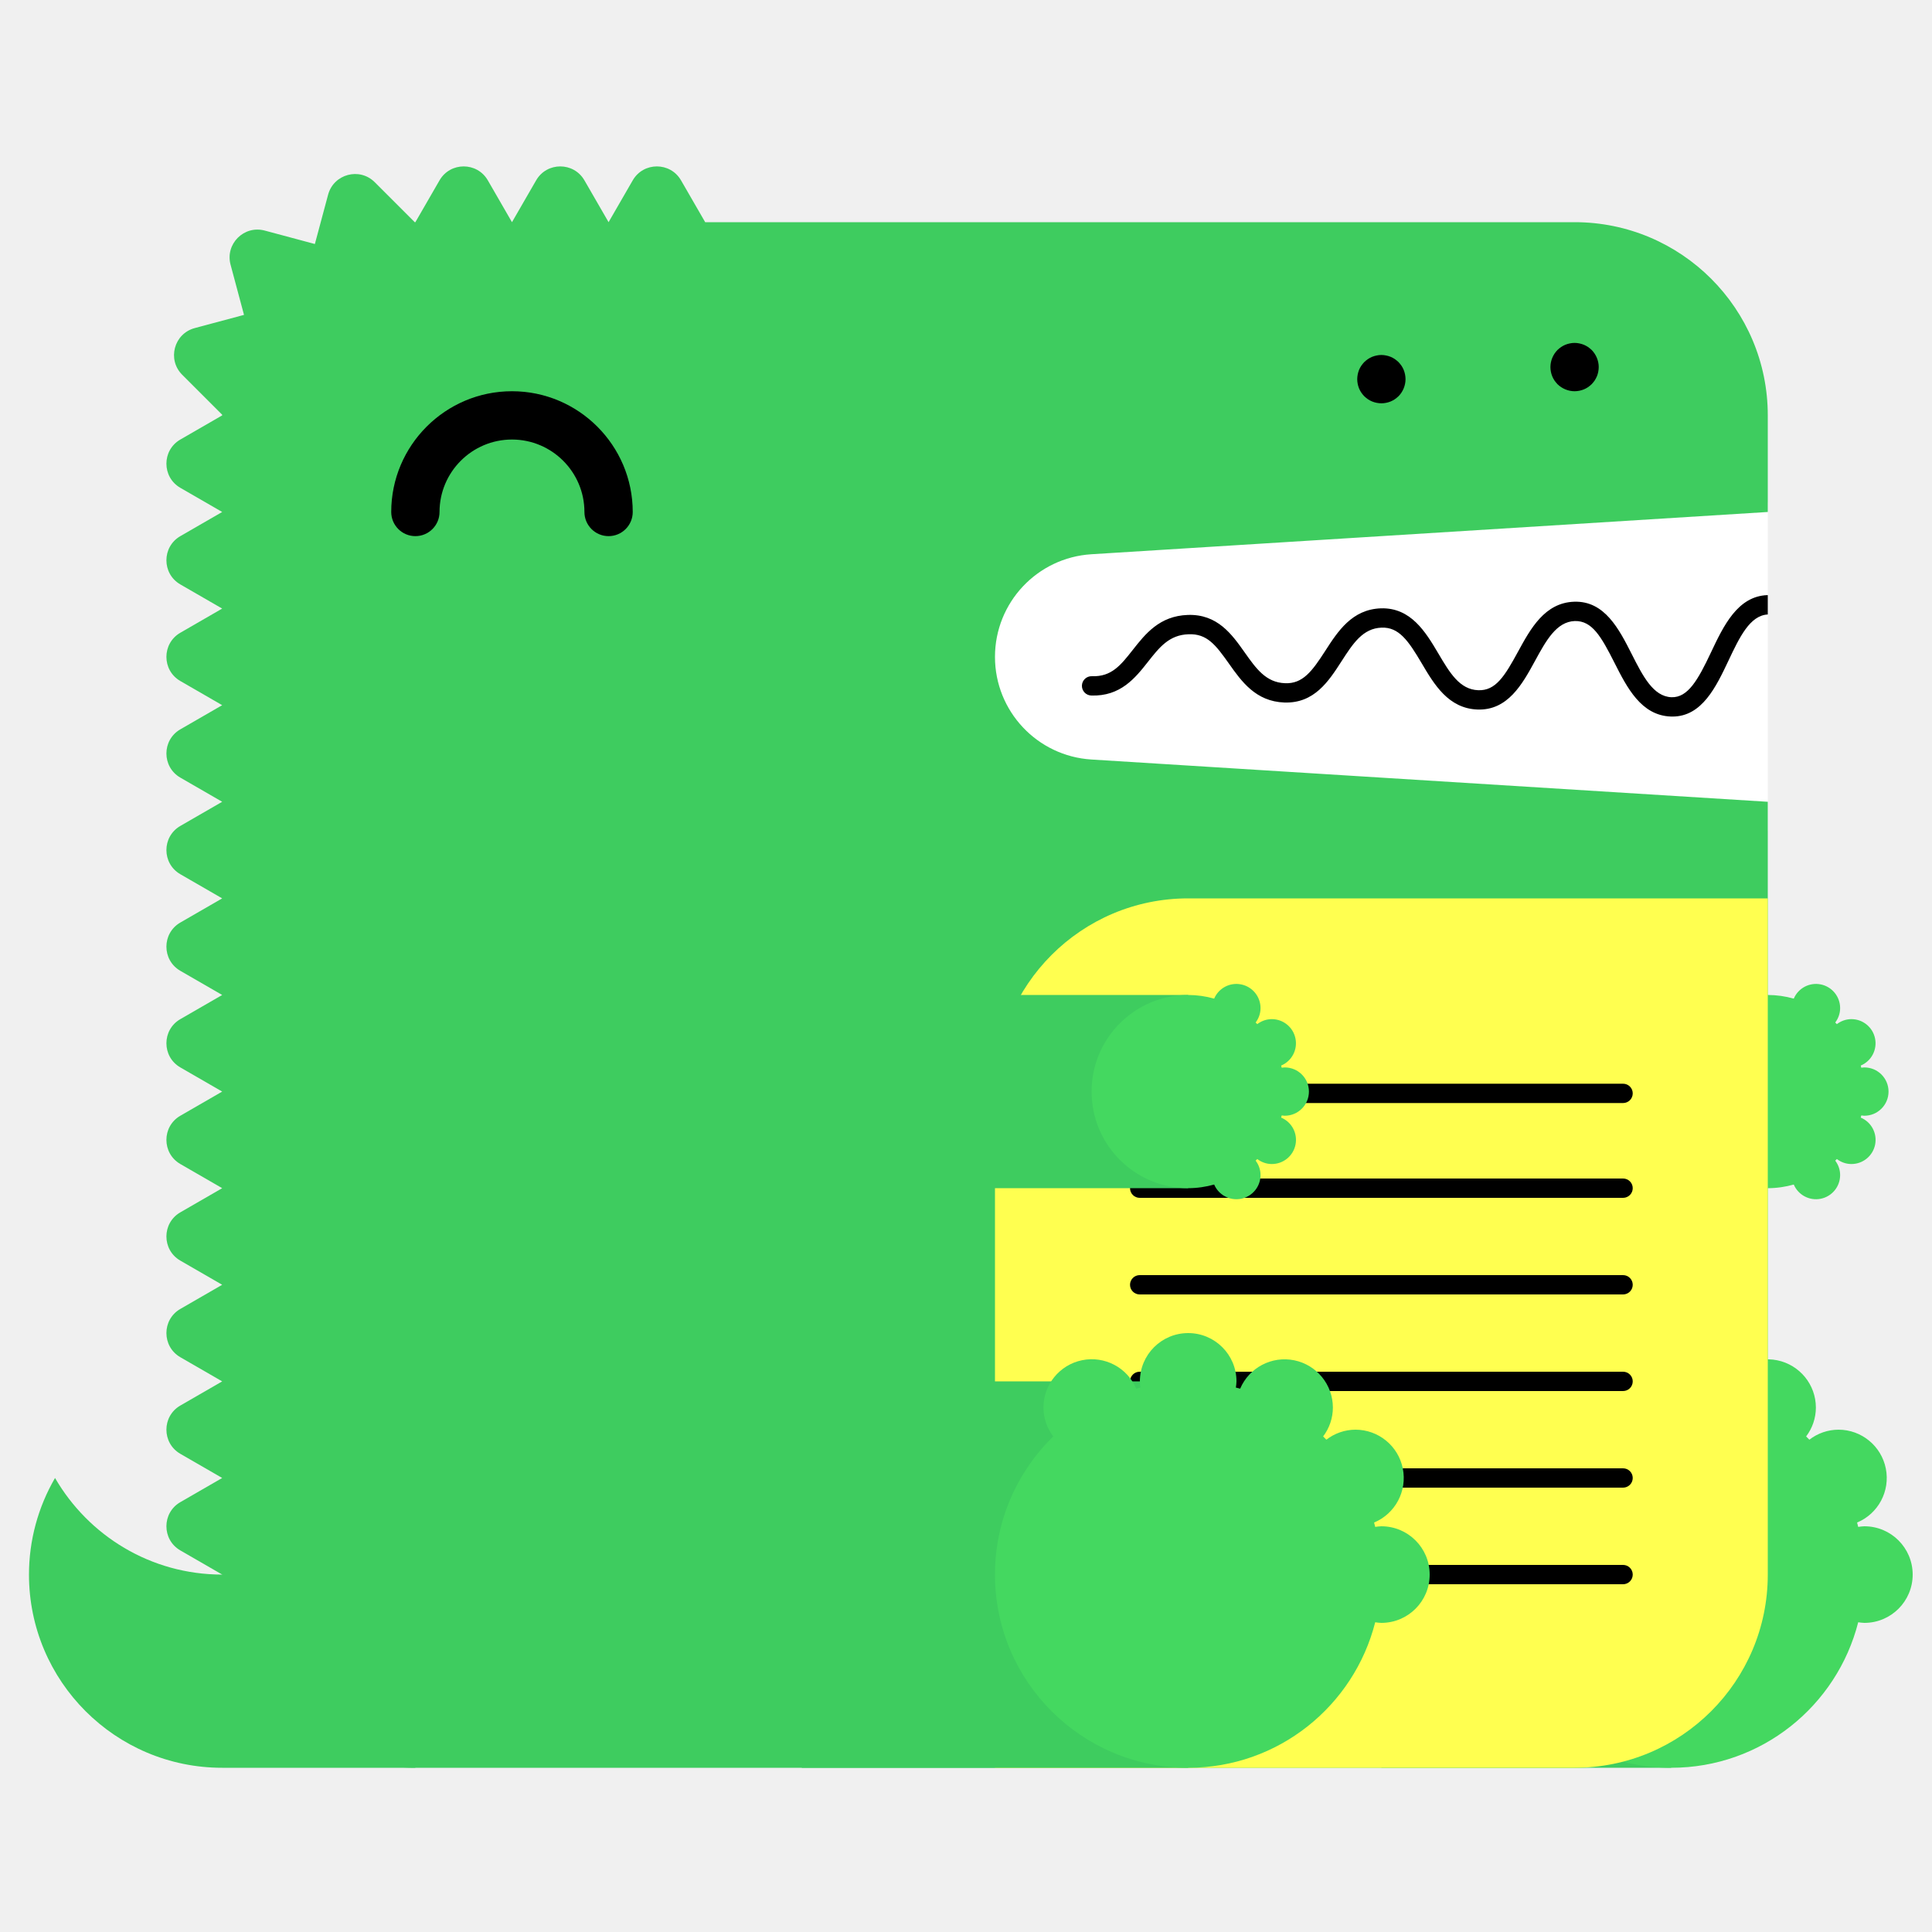
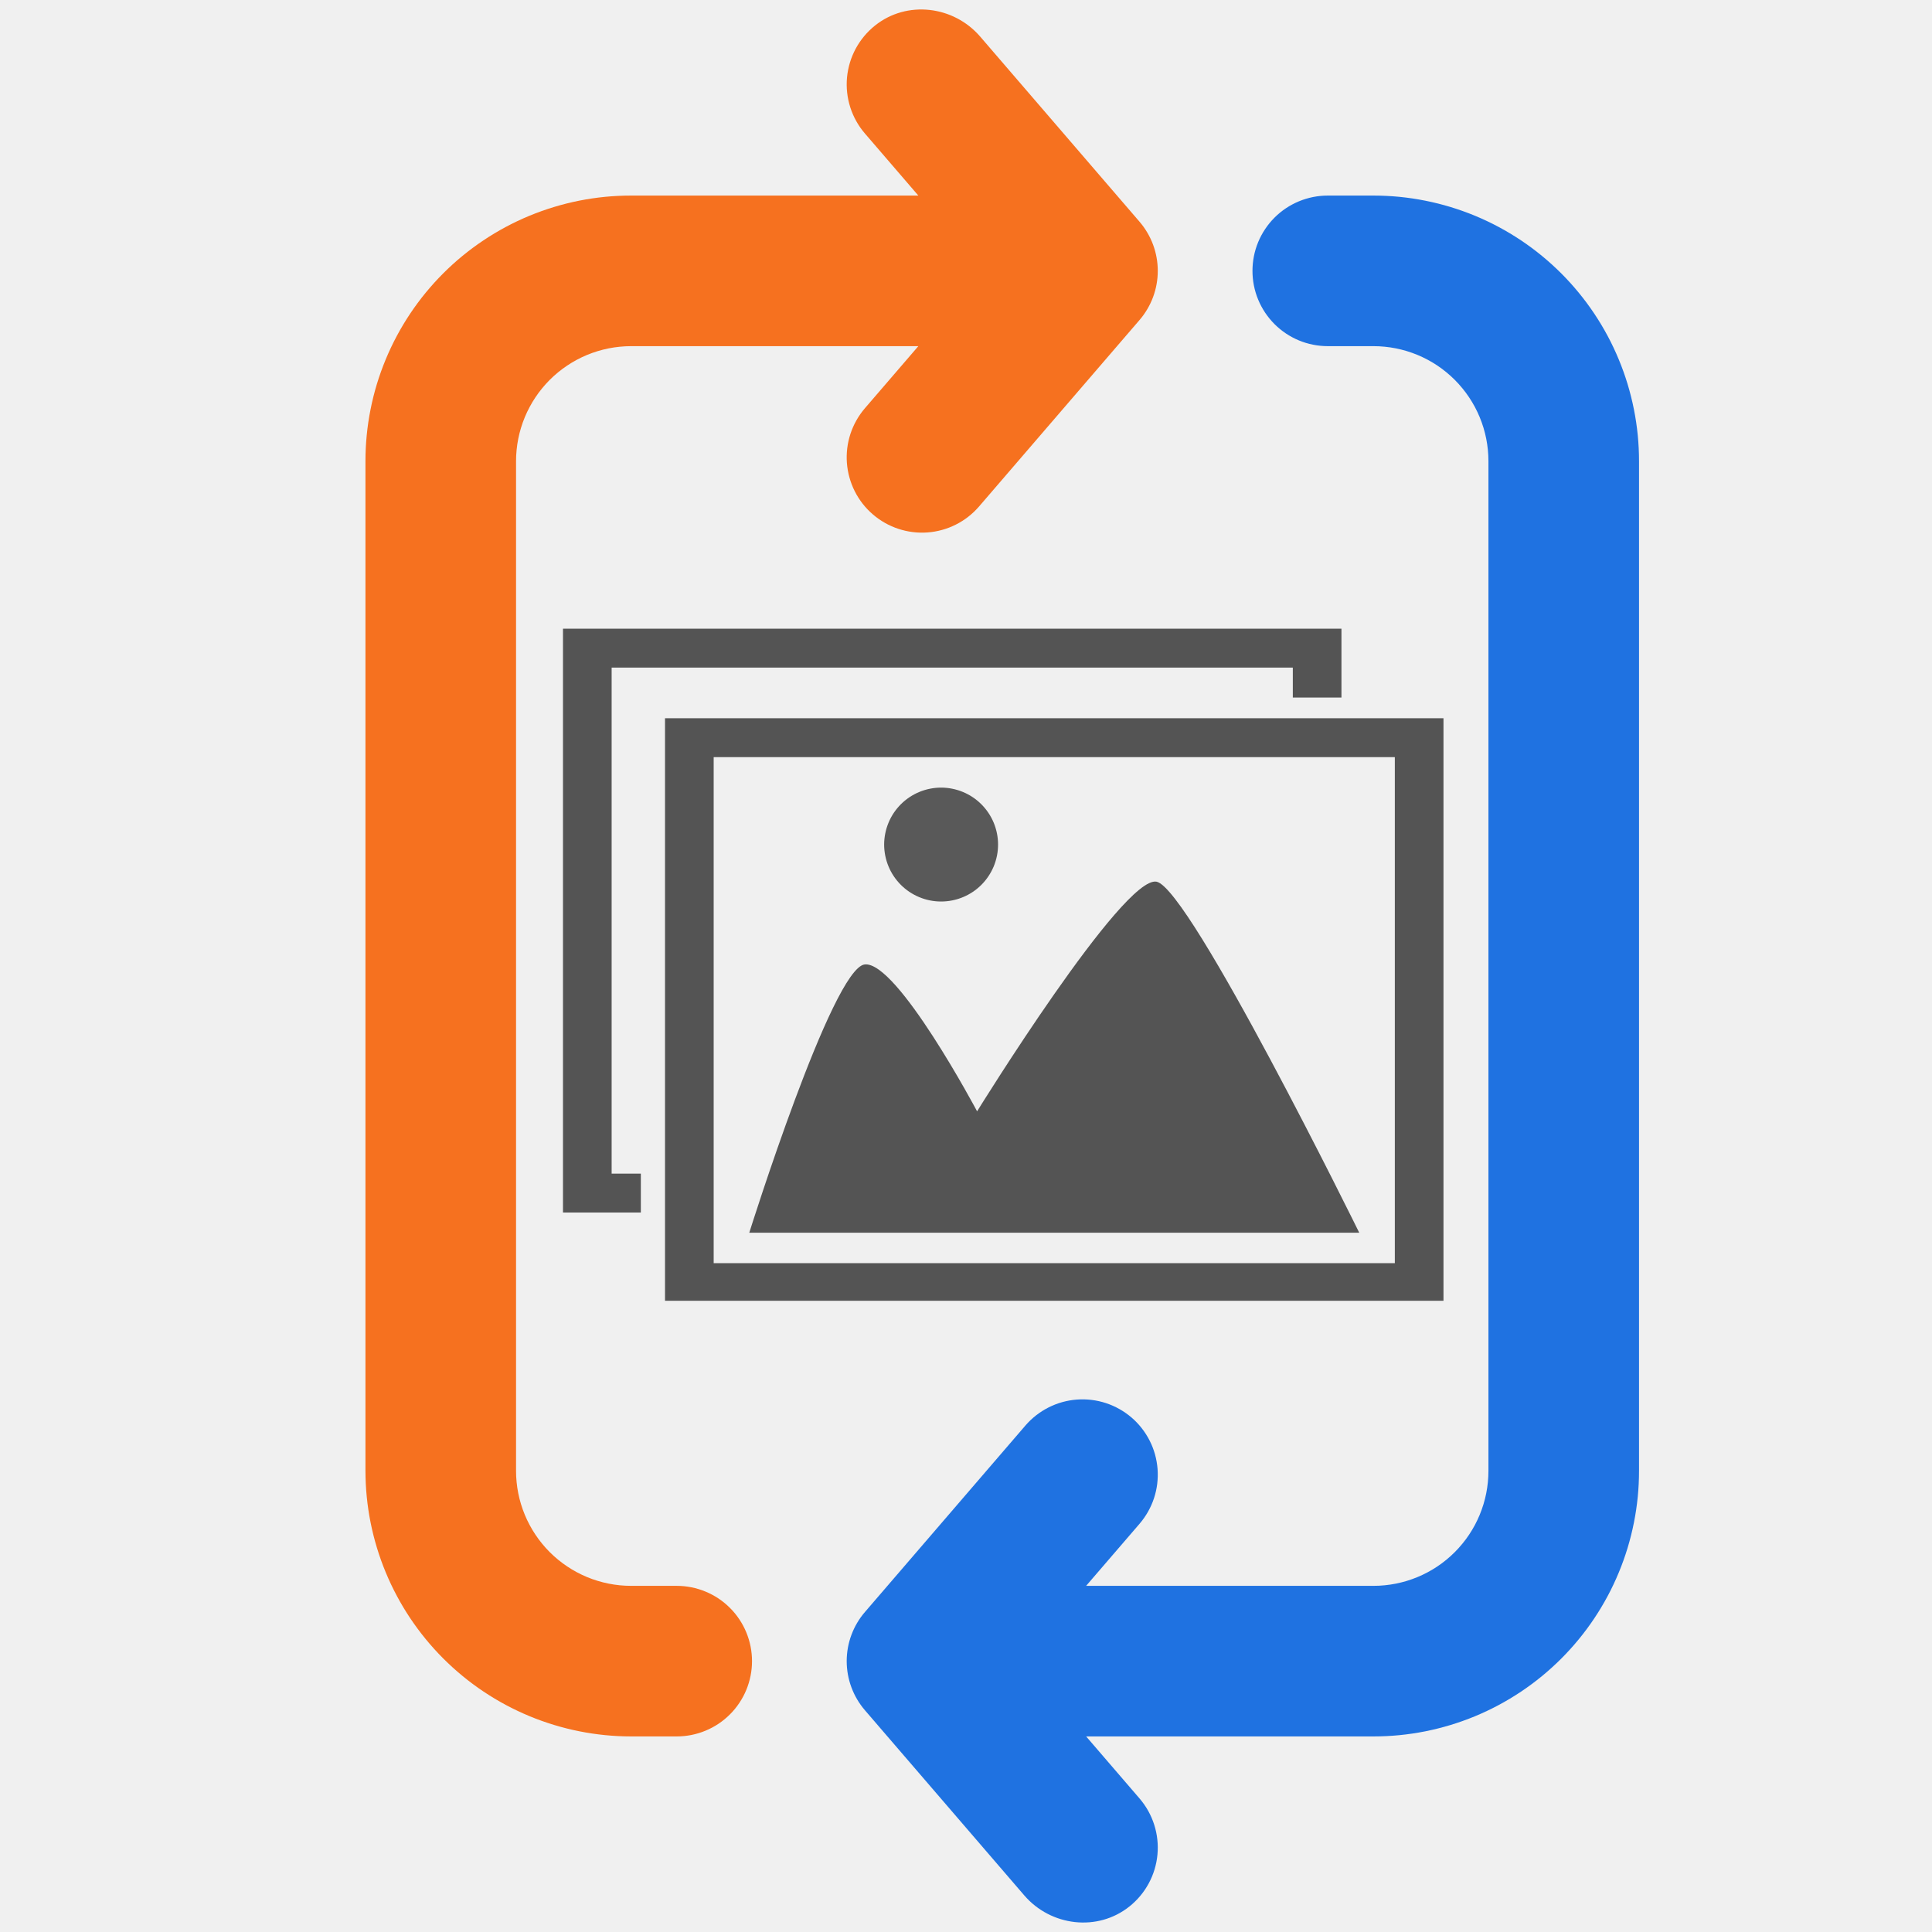
- <svg xmlns="http://www.w3.org/2000/svg" width="200" height="200" viewBox="0 0 200 200">
-   <g fill="none" fill-rule="evenodd">
-     <path fill="#FFF" d="M99 52h84v34H99z" />
-     <path d="M23 163c-7.398 0-13.843-4.027-17.303-10A19.886 19.886 0 0 0 3 163c0 11.046 8.954 20 20 20h20v-20H23z" fill="#3ECC5F" />
-     <path d="M112.98 57.376L183 53V43c0-11.046-8.954-20-20-20H73l-2.5-4.33c-1.112-1.925-3.889-1.925-5 0L63 23l-2.5-4.33c-1.111-1.925-3.889-1.925-5 0L53 23l-2.5-4.33c-1.111-1.925-3.889-1.925-5 0L43 23c-.022 0-.042.003-.065.003l-4.142-4.141c-1.57-1.571-4.252-.853-4.828 1.294l-1.369 5.104-5.192-1.392c-2.148-.575-4.111 1.389-3.535 3.536l1.39 5.193-5.102 1.367c-2.148.576-2.867 3.259-1.296 4.83l4.142 4.142c0 .021-.003.042-.003.064l-4.33 2.5c-1.925 1.111-1.925 3.889 0 5L23 53l-4.33 2.5c-1.925 1.111-1.925 3.889 0 5L23 63l-4.33 2.5c-1.925 1.111-1.925 3.889 0 5L23 73l-4.33 2.5c-1.925 1.111-1.925 3.889 0 5L23 83l-4.33 2.5c-1.925 1.111-1.925 3.889 0 5L23 93l-4.33 2.5c-1.925 1.111-1.925 3.889 0 5L23 103l-4.33 2.5c-1.925 1.111-1.925 3.889 0 5L23 113l-4.33 2.5c-1.925 1.111-1.925 3.889 0 5L23 123l-4.33 2.5c-1.925 1.111-1.925 3.889 0 5L23 133l-4.33 2.5c-1.925 1.111-1.925 3.889 0 5L23 143l-4.33 2.5c-1.925 1.111-1.925 3.889 0 5L23 153l-4.33 2.5c-1.925 1.111-1.925 3.889 0 5L23 163c0 11.046 8.954 20 20 20h120c11.046 0 20-8.954 20-20V83l-70.02-4.376A10.645 10.645 0 0 1 103 68c0-5.621 4.37-10.273 9.98-10.624" fill="#3ECC5F" />
-     <path fill="#3ECC5F" d="M143 183h30v-40h-30z" />
-     <path d="M193 158c-.219 0-.428.037-.639.064-.038-.15-.074-.301-.116-.451A5 5 0 0 0 190.32 148a4.96 4.96 0 0 0-3.016 1.036 26.531 26.531 0 0 0-.335-.336 4.955 4.955 0 0 0 1.011-2.987 5 5 0 0 0-9.599-1.959c-.148-.042-.297-.077-.445-.115.027-.211.064-.42.064-.639a5 5 0 0 0-5-5 5 5 0 0 0-5 5c0 .219.037.428.064.639-.148.038-.297.073-.445.115a4.998 4.998 0 0 0-9.599 1.959c0 1.125.384 2.151 1.011 2.987-3.717 3.632-6.031 8.693-6.031 14.3 0 11.046 8.954 20 20 20 9.339 0 17.16-6.41 19.361-15.064.211.027.42.064.639.064a5 5 0 0 0 5-5 5 5 0 0 0-5-5" fill="#44D860" />
-     <path fill="#3ECC5F" d="M153 123h30v-20h-30z" />
-     <path d="M193 115.5a2.5 2.5 0 1 0 0-5c-.109 0-.214.019-.319.032-.02-.075-.037-.15-.058-.225a2.501 2.501 0 0 0-.963-4.807c-.569 0-1.088.197-1.508.518a6.653 6.653 0 0 0-.168-.168c.314-.417.506-.931.506-1.494a2.5 2.5 0 0 0-4.8-.979A9.987 9.987 0 0 0 183 103c-5.522 0-10 4.478-10 10s4.478 10 10 10c.934 0 1.833-.138 2.69-.377a2.5 2.5 0 0 0 4.8-.979c0-.563-.192-1.077-.506-1.494.057-.055.113-.111.168-.168.42.321.939.518 1.508.518a2.5 2.5 0 0 0 .963-4.807c.021-.074.038-.15.058-.225.105.013.21.032.319.032" fill="#44D860" />
-     <path d="M63 55.5a2.5 2.5 0 0 1-2.5-2.5c0-4.136-3.364-7.5-7.5-7.5s-7.5 3.364-7.5 7.5a2.5 2.5 0 1 1-5 0c0-6.893 5.607-12.5 12.5-12.5S65.5 46.107 65.5 53a2.5 2.5 0 0 1-2.5 2.5" fill="#000" />
-     <path d="M103 183h60c11.046 0 20-8.954 20-20V93h-60c-11.046 0-20 8.954-20 20v70z" fill="#FFFF50" />
-     <path d="M168.02 124h-50.04a1 1 0 1 1 0-2h50.04a1 1 0 1 1 0 2m0 20h-50.04a1 1 0 1 1 0-2h50.04a1 1 0 1 1 0 2m0 20h-50.04a1 1 0 1 1 0-2h50.04a1 1 0 1 1 0 2m0-49.814h-50.04a1 1 0 1 1 0-2h50.04a1 1 0 1 1 0 2m0 19.814h-50.04a1 1 0 1 1 0-2h50.04a1 1 0 1 1 0 2m0 20h-50.04a1 1 0 1 1 0-2h50.04a1 1 0 1 1 0 2M183 61.611c-.012 0-.022-.006-.034-.005-3.09.105-4.552 3.196-5.842 5.923-1.346 2.85-2.387 4.703-4.093 4.647-1.889-.068-2.969-2.202-4.113-4.46-1.314-2.594-2.814-5.536-5.963-5.426-3.046.104-4.513 2.794-5.807 5.167-1.377 2.528-2.314 4.065-4.121 3.994-1.927-.07-2.951-1.805-4.136-3.813-1.321-2.236-2.848-4.75-5.936-4.664-2.994.103-4.465 2.385-5.763 4.4-1.373 2.13-2.335 3.428-4.165 3.351-1.973-.07-2.992-1.51-4.171-3.177-1.324-1.873-2.816-3.993-5.895-3.89-2.928.1-4.399 1.97-5.696 3.618-1.232 1.564-2.194 2.802-4.229 2.724a1 1 0 0 0-.072 2c3.017.101 4.545-1.8 5.872-3.487 1.177-1.496 2.193-2.787 4.193-2.855 1.926-.082 2.829 1.115 4.195 3.045 1.297 1.834 2.769 3.914 5.731 4.021 3.103.104 4.596-2.215 5.918-4.267 1.182-1.834 2.202-3.417 4.15-3.484 1.793-.067 2.769 1.35 4.145 3.681 1.297 2.197 2.766 4.686 5.787 4.796 3.125.108 4.634-2.62 5.949-5.035 1.139-2.088 2.214-4.06 4.119-4.126 1.793-.042 2.728 1.595 4.111 4.33 1.292 2.553 2.757 5.445 5.825 5.556l.169.003c3.064 0 4.518-3.075 5.805-5.794 1.139-2.41 2.217-4.68 4.067-4.773v-2z" fill="#000" />
-     <path fill="#3ECC5F" d="M83 183h40v-40H83z" />
-     <path d="M143 158c-.219 0-.428.037-.639.064-.038-.15-.074-.301-.116-.451A5 5 0 0 0 140.32 148a4.96 4.96 0 0 0-3.016 1.036 26.531 26.531 0 0 0-.335-.336 4.955 4.955 0 0 0 1.011-2.987 5 5 0 0 0-9.599-1.959c-.148-.042-.297-.077-.445-.115.027-.211.064-.42.064-.639a5 5 0 0 0-5-5 5 5 0 0 0-5 5c0 .219.037.428.064.639-.148.038-.297.073-.445.115a4.998 4.998 0 0 0-9.599 1.959c0 1.125.384 2.151 1.011 2.987-3.717 3.632-6.031 8.693-6.031 14.3 0 11.046 8.954 20 20 20 9.339 0 17.16-6.41 19.361-15.064.211.027.42.064.639.064a5 5 0 0 0 5-5 5 5 0 0 0-5-5" fill="#44D860" />
-     <path fill="#3ECC5F" d="M83 123h40v-20H83z" />
-     <path d="M133 115.5a2.5 2.5 0 1 0 0-5c-.109 0-.214.019-.319.032-.02-.075-.037-.15-.058-.225a2.501 2.501 0 0 0-.963-4.807c-.569 0-1.088.197-1.508.518a6.653 6.653 0 0 0-.168-.168c.314-.417.506-.931.506-1.494a2.5 2.5 0 0 0-4.8-.979A9.987 9.987 0 0 0 123 103c-5.522 0-10 4.478-10 10s4.478 10 10 10c.934 0 1.833-.138 2.69-.377a2.5 2.5 0 0 0 4.8-.979c0-.563-.192-1.077-.506-1.494.057-.055.113-.111.168-.168.42.321.939.518 1.508.518a2.5 2.5 0 0 0 .963-4.807c.021-.074.038-.15.058-.225.105.013.21.032.319.032" fill="#44D860" />
-     <path d="M143 41.75c-.16 0-.33-.02-.49-.05a2.52 2.52 0 0 1-.47-.14c-.15-.06-.29-.14-.431-.23-.13-.09-.259-.2-.38-.31-.109-.12-.219-.24-.309-.38s-.17-.28-.231-.43a2.619 2.619 0 0 1-.189-.96c0-.16.02-.33.05-.49.03-.16.08-.31.139-.47.061-.15.141-.29.231-.43.09-.13.2-.26.309-.38.121-.11.25-.22.38-.31.141-.09.281-.17.431-.23.149-.06.31-.11.47-.14.32-.07.65-.07.98 0 .159.03.32.08.47.14.149.06.29.14.43.23.13.09.259.2.38.31.11.12.22.25.31.38.09.14.17.28.23.43.06.16.11.31.14.47.029.16.05.33.05.49 0 .66-.271 1.31-.73 1.77-.121.11-.25.22-.38.31-.14.09-.281.17-.43.23a2.565 2.565 0 0 1-.96.19m20-1.25c-.66 0-1.3-.27-1.771-.73a3.802 3.802 0 0 1-.309-.38c-.09-.14-.17-.28-.231-.43a2.619 2.619 0 0 1-.189-.96c0-.66.27-1.3.729-1.77.121-.11.25-.22.38-.31.141-.09.281-.17.431-.23.149-.06.31-.11.47-.14.32-.07.66-.07.98 0 .159.03.32.08.47.14.149.06.29.14.43.23.13.09.259.2.38.31.459.47.73 1.11.73 1.77 0 .16-.021.33-.05.49-.03.16-.08.32-.14.47-.07.15-.14.29-.23.43-.09.13-.2.26-.31.38-.121.11-.25.22-.38.31-.14.09-.281.17-.43.23a2.565 2.565 0 0 1-.96.19" fill="#000" />
+ <svg xmlns="http://www.w3.org/2000/svg" width="500" zoomAndPan="magnify" viewBox="0 0 375 375" height="500" preserveAspectRatio="xMidYMid meet" version="1.0">
+   <defs>
+     <filter x="0%" y="0%" width="100%" height="100%" id="b4eb6f3b08">
+       <feColorMatrix values="0 0 0 0 1 0 0 0 0 1 0 0 0 0 1 0 0 0 1 0" color-interpolation-filters="sRGB" />
+     </filter>
+     <clipPath id="c0394ebbbe">
+       <path d="M 164 37 L 318.32 37 L 318.32 374 L 164 374 Z M 164 37 " clip-rule="nonzero" />
+     </clipPath>
+     <clipPath id="bc3d1b81e5">
+       <path d="M 70.82 1 L 225 1 L 225 338 L 70.82 338 Z M 70.82 1 " clip-rule="nonzero" />
+     </clipPath>
+     <mask id="c22abe0473">
+       <g filter="url(#b4eb6f3b08)">
+         <rect x="-37.5" width="450" fill="#000000" y="-37.5" height="450" fill-opacity="0.97" />
+       </g>
+     </mask>
+     <clipPath id="35ef6aec2f">
+       <path d="M 0.359 0.398 L 22.922 0.398 L 22.922 23 L 0.359 23 Z M 0.359 0.398 " clip-rule="nonzero" />
+     </clipPath>
+     <clipPath id="dead8308d6">
+       <rect x="0" width="23" y="0" height="24" />
+     </clipPath>
+     <clipPath id="b333bda103">
+       <path d="M 129 139 L 280.273 139 L 280.273 252.477 L 129 252.477 Z M 129 139 " clip-rule="nonzero" />
+     </clipPath>
+     <clipPath id="ef02e699ef">
+       <path d="M 109.273 122 L 261 122 L 261 236 L 109.273 236 Z M 109.273 122 " clip-rule="nonzero" />
+     </clipPath>
+   </defs>
+   <g clip-path="url(#c0394ebbbe)">
+     <path fill="#1f72e1" d="M 219.234 370.035 C 219.617 369.73 219.98 369.406 220.332 369.062 C 220.684 368.719 221.016 368.359 221.328 367.984 C 221.641 367.609 221.938 367.219 222.211 366.812 C 222.484 366.406 222.738 365.988 222.973 365.559 C 223.203 365.125 223.414 364.684 223.602 364.234 C 223.789 363.781 223.957 363.32 224.098 362.852 C 224.238 362.383 224.355 361.91 224.453 361.426 C 224.547 360.945 224.613 360.465 224.66 359.977 C 224.707 359.488 224.727 359 224.723 358.508 C 224.719 358.02 224.691 357.531 224.637 357.043 C 224.586 356.559 224.508 356.074 224.406 355.594 C 224.305 355.117 224.18 354.645 224.031 354.176 C 223.883 353.711 223.711 353.254 223.516 352.805 C 223.32 352.355 223.105 351.914 222.867 351.488 C 222.625 351.059 222.367 350.645 222.086 350.246 C 221.805 349.844 221.504 349.457 221.188 349.086 L 210.82 337.039 L 266.582 337.039 C 268.27 337.039 269.953 336.957 271.633 336.793 C 273.316 336.625 274.984 336.379 276.641 336.051 C 278.293 335.719 279.93 335.309 281.547 334.82 C 283.16 334.328 284.75 333.762 286.309 333.117 C 287.871 332.469 289.395 331.75 290.883 330.953 C 292.371 330.156 293.816 329.289 295.223 328.352 C 296.625 327.414 297.98 326.41 299.285 325.34 C 300.59 324.266 301.84 323.133 303.035 321.941 C 304.227 320.746 305.359 319.496 306.43 318.191 C 307.504 316.887 308.508 315.531 309.445 314.129 C 310.383 312.727 311.25 311.277 312.047 309.789 C 312.844 308.301 313.562 306.777 314.207 305.215 C 314.855 303.656 315.422 302.07 315.914 300.453 C 316.402 298.836 316.812 297.203 317.141 295.547 C 317.473 293.891 317.719 292.223 317.887 290.543 C 318.051 288.859 318.133 287.176 318.133 285.488 L 318.133 89.512 C 318.133 87.824 318.051 86.141 317.887 84.461 C 317.719 82.777 317.473 81.109 317.141 79.453 C 316.812 77.801 316.402 76.164 315.914 74.547 C 315.422 72.934 314.855 71.344 314.207 69.785 C 313.562 68.223 312.844 66.699 312.047 65.211 C 311.25 63.723 310.383 62.277 309.445 60.871 C 308.508 59.469 307.504 58.113 306.43 56.809 C 305.359 55.504 304.227 54.254 303.035 53.059 C 301.84 51.867 300.59 50.734 299.285 49.664 C 297.98 48.59 296.625 47.586 295.223 46.648 C 293.816 45.711 292.371 44.844 290.883 44.047 C 289.395 43.25 287.871 42.531 286.309 41.883 C 284.75 41.238 283.16 40.672 281.547 40.18 C 279.93 39.691 278.293 39.281 276.641 38.953 C 274.984 38.621 273.316 38.375 271.633 38.207 C 269.953 38.043 268.27 37.961 266.582 37.961 L 257.719 37.961 C 256.758 37.961 255.809 38.055 254.867 38.242 C 253.926 38.43 253.012 38.707 252.125 39.074 C 251.238 39.441 250.398 39.891 249.598 40.422 C 248.801 40.957 248.062 41.562 247.383 42.242 C 246.707 42.918 246.102 43.656 245.566 44.457 C 245.035 45.254 244.582 46.094 244.215 46.98 C 243.848 47.867 243.57 48.781 243.383 49.723 C 243.199 50.664 243.105 51.613 243.105 52.574 C 243.105 53.535 243.199 54.484 243.383 55.426 C 243.57 56.367 243.848 57.281 244.215 58.168 C 244.582 59.055 245.035 59.895 245.566 60.695 C 246.102 61.492 246.707 62.23 247.383 62.91 C 248.062 63.586 248.801 64.191 249.598 64.727 C 250.398 65.258 251.238 65.711 252.125 66.078 C 253.012 66.445 253.926 66.723 254.867 66.906 C 255.809 67.094 256.758 67.188 257.719 67.188 L 266.582 67.188 C 267.312 67.188 268.043 67.227 268.77 67.297 C 269.496 67.367 270.219 67.477 270.938 67.617 C 271.652 67.762 272.363 67.938 273.062 68.148 C 273.762 68.363 274.449 68.609 275.125 68.887 C 275.801 69.168 276.461 69.48 277.105 69.824 C 277.75 70.168 278.375 70.547 278.984 70.949 C 279.59 71.355 280.18 71.793 280.742 72.258 C 281.309 72.719 281.848 73.211 282.367 73.727 C 282.883 74.246 283.375 74.785 283.836 75.352 C 284.301 75.914 284.738 76.504 285.141 77.109 C 285.547 77.719 285.926 78.344 286.27 78.988 C 286.613 79.633 286.926 80.293 287.207 80.969 C 287.484 81.645 287.73 82.332 287.945 83.031 C 288.156 83.73 288.332 84.441 288.477 85.156 C 288.617 85.875 288.727 86.598 288.797 87.324 C 288.867 88.051 288.906 88.781 288.906 89.512 L 288.906 285.488 C 288.906 286.219 288.867 286.949 288.797 287.676 C 288.727 288.402 288.617 289.125 288.477 289.844 C 288.332 290.559 288.156 291.27 287.945 291.969 C 287.73 292.668 287.484 293.355 287.207 294.031 C 286.926 294.707 286.613 295.367 286.27 296.012 C 285.926 296.656 285.547 297.281 285.145 297.891 C 284.738 298.5 284.301 299.086 283.836 299.648 C 283.375 300.215 282.883 300.758 282.367 301.273 C 281.848 301.789 281.309 302.281 280.742 302.746 C 280.18 303.207 279.59 303.645 278.984 304.051 C 278.375 304.457 277.75 304.832 277.105 305.176 C 276.461 305.52 275.801 305.832 275.125 306.113 C 274.449 306.391 273.762 306.637 273.062 306.852 C 272.363 307.062 271.652 307.238 270.938 307.383 C 270.219 307.523 269.496 307.633 268.77 307.703 C 268.043 307.777 267.312 307.812 266.582 307.812 L 210.816 307.812 L 221.188 295.762 C 221.812 295.035 222.359 294.254 222.832 293.418 C 223.305 292.582 223.691 291.711 223.992 290.797 C 224.293 289.887 224.5 288.953 224.617 288.004 C 224.73 287.051 224.754 286.094 224.684 285.137 C 224.609 284.18 224.445 283.242 224.191 282.316 C 223.934 281.391 223.59 280.5 223.156 279.645 C 222.723 278.789 222.211 277.98 221.621 277.227 C 221.031 276.469 220.371 275.777 219.645 275.152 C 218.914 274.527 218.133 273.977 217.297 273.508 C 216.465 273.035 215.59 272.648 214.68 272.348 C 213.766 272.047 212.836 271.84 211.883 271.723 C 210.93 271.605 209.977 271.586 209.02 271.656 C 208.062 271.727 207.121 271.891 206.195 272.148 C 205.273 272.406 204.383 272.75 203.523 273.184 C 202.668 273.617 201.863 274.129 201.105 274.719 C 200.352 275.309 199.66 275.969 199.031 276.695 L 167.883 312.891 C 167.316 313.547 166.812 314.25 166.371 315 C 165.93 315.746 165.559 316.527 165.258 317.34 C 164.953 318.152 164.727 318.988 164.574 319.84 C 164.422 320.695 164.344 321.555 164.344 322.426 C 164.344 323.293 164.422 324.152 164.574 325.008 C 164.727 325.859 164.953 326.695 165.258 327.508 C 165.559 328.32 165.93 329.102 166.371 329.852 C 166.812 330.598 167.316 331.301 167.879 331.957 L 198.805 367.887 C 203.973 373.895 213.047 374.988 219.234 370.035 Z M 219.234 370.035 " fill-opacity="1" fill-rule="nonzero" />
+   </g>
+   <g clip-path="url(#bc3d1b81e5)">
+     <path fill="#f6711f" d="M 122.477 307.812 C 121.746 307.812 121.02 307.773 120.293 307.703 C 119.562 307.629 118.844 307.52 118.125 307.379 C 117.41 307.234 116.703 307.059 116.004 306.844 C 115.305 306.633 114.617 306.387 113.941 306.105 C 113.266 305.824 112.605 305.512 111.961 305.168 C 111.316 304.824 110.691 304.445 110.086 304.039 C 109.477 303.633 108.891 303.199 108.324 302.734 C 107.762 302.273 107.219 301.781 106.703 301.266 C 106.188 300.75 105.695 300.207 105.234 299.641 C 104.77 299.078 104.336 298.492 103.93 297.883 C 103.523 297.277 103.148 296.648 102.805 296.004 C 102.457 295.359 102.145 294.703 101.867 294.027 C 101.586 293.352 101.34 292.664 101.129 291.965 C 100.914 291.266 100.738 290.559 100.594 289.84 C 100.453 289.125 100.344 288.402 100.273 287.676 C 100.199 286.949 100.164 286.219 100.164 285.488 L 100.164 89.512 C 100.164 88.781 100.199 88.051 100.273 87.324 C 100.344 86.598 100.453 85.875 100.594 85.16 C 100.738 84.441 100.914 83.734 101.129 83.035 C 101.34 82.336 101.586 81.648 101.867 80.973 C 102.145 80.301 102.457 79.641 102.805 78.996 C 103.148 78.352 103.523 77.723 103.93 77.117 C 104.336 76.508 104.77 75.922 105.234 75.359 C 105.695 74.793 106.188 74.254 106.703 73.734 C 107.219 73.219 107.762 72.727 108.324 72.266 C 108.891 71.801 109.477 71.367 110.086 70.961 C 110.691 70.555 111.316 70.176 111.961 69.832 C 112.605 69.488 113.266 69.176 113.941 68.895 C 114.617 68.617 115.305 68.367 116.004 68.156 C 116.703 67.945 117.41 67.766 118.125 67.621 C 118.844 67.48 119.562 67.371 120.293 67.301 C 121.02 67.227 121.746 67.191 122.477 67.188 L 178.25 67.188 L 167.879 79.238 C 167.254 79.965 166.707 80.746 166.234 81.582 C 165.762 82.418 165.375 83.293 165.074 84.203 C 164.777 85.113 164.566 86.047 164.449 87 C 164.336 87.953 164.312 88.906 164.383 89.863 C 164.457 90.82 164.621 91.762 164.879 92.684 C 165.133 93.609 165.48 94.5 165.91 95.355 C 166.344 96.215 166.855 97.02 167.445 97.777 C 168.039 98.531 168.695 99.223 169.426 99.848 C 170.152 100.473 170.934 101.023 171.77 101.496 C 172.605 101.969 173.477 102.352 174.391 102.652 C 175.301 102.953 176.234 103.16 177.184 103.277 C 178.137 103.395 179.094 103.418 180.051 103.344 C 181.008 103.273 181.945 103.109 182.871 102.852 C 183.797 102.594 184.688 102.25 185.543 101.816 C 186.398 101.387 187.207 100.875 187.961 100.281 C 188.719 99.691 189.41 99.031 190.035 98.305 L 221.188 62.109 C 221.754 61.453 222.254 60.75 222.695 60 C 223.137 59.254 223.508 58.473 223.812 57.66 C 224.113 56.848 224.34 56.012 224.492 55.16 C 224.648 54.305 224.723 53.445 224.723 52.578 C 224.723 51.707 224.648 50.848 224.492 49.992 C 224.34 49.141 224.113 48.305 223.812 47.492 C 223.508 46.68 223.137 45.898 222.695 45.152 C 222.254 44.402 221.754 43.699 221.188 43.043 L 190.262 7.113 C 185.094 1.105 176.02 0.012 169.832 4.965 C 169.449 5.27 169.086 5.594 168.734 5.938 C 168.383 6.281 168.051 6.641 167.738 7.016 C 167.426 7.391 167.129 7.781 166.855 8.188 C 166.582 8.594 166.328 9.012 166.094 9.441 C 165.863 9.875 165.652 10.316 165.465 10.766 C 165.277 11.219 165.109 11.68 164.969 12.148 C 164.828 12.617 164.711 13.094 164.617 13.574 C 164.52 14.055 164.453 14.539 164.406 15.023 C 164.359 15.512 164.34 16 164.344 16.492 C 164.348 16.98 164.375 17.469 164.43 17.957 C 164.48 18.441 164.559 18.926 164.66 19.406 C 164.762 19.883 164.887 20.359 165.035 20.824 C 165.184 21.289 165.355 21.75 165.551 22.199 C 165.746 22.648 165.961 23.086 166.203 23.512 C 166.441 23.941 166.699 24.355 166.98 24.758 C 167.262 25.156 167.562 25.543 167.883 25.914 L 178.25 37.961 L 122.477 37.961 C 120.789 37.961 119.105 38.043 117.426 38.207 C 115.746 38.375 114.078 38.621 112.422 38.949 C 110.766 39.281 109.133 39.691 107.516 40.18 C 105.902 40.672 104.312 41.238 102.754 41.883 C 101.195 42.531 99.668 43.25 98.18 44.047 C 96.691 44.844 95.246 45.711 93.844 46.648 C 92.438 47.586 91.086 48.59 89.777 49.66 C 88.473 50.73 87.227 51.863 86.031 53.059 C 84.836 54.25 83.707 55.5 82.633 56.805 C 81.562 58.109 80.559 59.465 79.621 60.867 C 78.684 62.273 77.816 63.719 77.02 65.207 C 76.227 66.695 75.504 68.219 74.859 69.781 C 74.211 71.34 73.645 72.926 73.152 74.543 C 72.664 76.156 72.254 77.793 71.926 79.449 C 71.594 81.105 71.348 82.773 71.184 84.453 C 71.016 86.133 70.934 87.816 70.934 89.504 L 70.934 285.488 C 70.938 287.176 71.02 288.859 71.188 290.539 C 71.355 292.219 71.602 293.887 71.934 295.539 C 72.266 297.195 72.676 298.832 73.168 300.445 C 73.656 302.059 74.227 303.648 74.875 305.207 C 75.52 306.766 76.242 308.289 77.039 309.777 C 77.832 311.266 78.699 312.711 79.637 314.113 C 80.578 315.516 81.582 316.871 82.652 318.176 C 83.723 319.48 84.855 320.727 86.047 321.922 C 87.242 323.113 88.488 324.246 89.793 325.316 C 91.098 326.391 92.453 327.395 93.855 328.332 C 95.258 329.27 96.703 330.137 98.191 330.934 C 99.68 331.73 101.203 332.453 102.762 333.098 C 104.32 333.746 105.906 334.312 107.523 334.805 C 109.137 335.297 110.77 335.707 112.426 336.039 C 114.082 336.371 115.75 336.617 117.43 336.785 C 119.105 336.953 120.789 337.039 122.477 337.039 L 131.348 337.039 C 132.309 337.039 133.258 336.945 134.199 336.758 C 135.141 336.57 136.055 336.293 136.941 335.926 C 137.828 335.559 138.672 335.109 139.469 334.578 C 140.266 334.043 141.004 333.438 141.684 332.758 C 142.363 332.082 142.969 331.344 143.5 330.543 C 144.035 329.746 144.484 328.906 144.852 328.02 C 145.219 327.133 145.496 326.219 145.684 325.277 C 145.871 324.336 145.965 323.387 145.965 322.426 C 145.965 321.465 145.871 320.516 145.684 319.574 C 145.496 318.633 145.219 317.719 144.852 316.832 C 144.484 315.945 144.035 315.105 143.5 314.305 C 142.969 313.508 142.363 312.77 141.684 312.094 C 141.004 311.414 140.266 310.809 139.469 310.273 C 138.672 309.742 137.828 309.293 136.941 308.926 C 136.055 308.559 135.141 308.281 134.199 308.094 C 133.258 307.906 132.309 307.812 131.348 307.812 Z M 122.477 307.812 " fill-opacity="1" fill-rule="nonzero" />
+   </g>
+   <path fill="#545454" d="M 145.434 239.27 L 263.828 239.27 C 263.828 239.27 230.977 172.422 224.492 171.137 C 218.004 169.852 189.652 215.707 189.652 215.707 C 189.652 215.707 174.129 186.465 167.832 187.199 C 161.539 187.938 145.434 239.27 145.434 239.27 Z M 145.434 239.27 " fill-opacity="1" fill-rule="nonzero" />
+   <g mask="url(#c22abe0473)">
+     <g transform="matrix(1, 0, 0, 1, 171, 152)">
+       <g clip-path="url(#dead8308d6)">
+         <g clip-path="url(#35ef6aec2f)">
+           <path fill="#545454" d="M 22.723 11.93 C 22.723 12.656 22.652 13.375 22.512 14.086 C 22.367 14.797 22.16 15.488 21.883 16.16 C 21.602 16.832 21.262 17.469 20.859 18.07 C 20.457 18.676 19.996 19.234 19.484 19.746 C 18.973 20.258 18.414 20.719 17.809 21.121 C 17.207 21.523 16.57 21.863 15.898 22.141 C 15.227 22.418 14.535 22.629 13.824 22.77 C 13.113 22.914 12.395 22.984 11.668 22.984 C 10.941 22.984 10.223 22.914 9.512 22.77 C 8.801 22.629 8.109 22.418 7.438 22.141 C 6.77 21.863 6.133 21.523 5.527 21.121 C 4.926 20.719 4.367 20.258 3.852 19.746 C 3.34 19.234 2.883 18.676 2.477 18.07 C 2.074 17.469 1.734 16.832 1.457 16.16 C 1.18 15.488 0.969 14.797 0.828 14.086 C 0.688 13.375 0.613 12.656 0.613 11.93 C 0.613 11.203 0.688 10.484 0.828 9.773 C 0.969 9.062 1.18 8.371 1.457 7.699 C 1.734 7.027 2.074 6.391 2.477 5.789 C 2.883 5.184 3.34 4.625 3.852 4.113 C 4.367 3.602 4.926 3.141 5.527 2.738 C 6.133 2.336 6.77 1.996 7.438 1.719 C 8.109 1.441 8.801 1.23 9.512 1.09 C 10.223 0.945 10.941 0.875 11.668 0.875 C 12.395 0.875 13.113 0.945 13.824 1.09 C 14.535 1.23 15.227 1.441 15.898 1.719 C 16.57 1.996 17.207 2.336 17.809 2.738 C 18.414 3.141 18.973 3.602 19.484 4.113 C 19.996 4.625 20.457 5.184 20.859 5.789 C 21.262 6.391 21.602 7.027 21.883 7.699 C 22.16 8.371 22.367 9.062 22.512 9.773 C 22.652 10.484 22.723 11.203 22.723 11.93 Z M 22.723 11.93 " fill-opacity="1" fill-rule="nonzero" />
+         </g>
+       </g>
+     </g>
+   </g>
+   <g clip-path="url(#b333bda103)">
+     <path fill="#545454" d="M 129.078 139.41 L 129.078 252.734 L 280.18 252.734 L 280.18 139.41 Z M 138.523 146.965 L 270.734 146.965 L 270.734 245.18 L 138.523 245.18 Z M 138.523 146.965 " fill-opacity="1" fill-rule="nonzero" />
+   </g>
+   <g clip-path="url(#ef02e699ef)">
+     <path fill="#545454" d="M 109.273 122.027 L 109.273 235.352 L 124.387 235.352 L 124.387 227.797 L 118.719 227.797 L 118.719 129.582 L 250.934 129.582 L 250.934 135.387 L 260.375 135.387 L 260.375 122.027 Z M 109.273 122.027 " fill-opacity="1" fill-rule="nonzero" />
  </g>
</svg>
